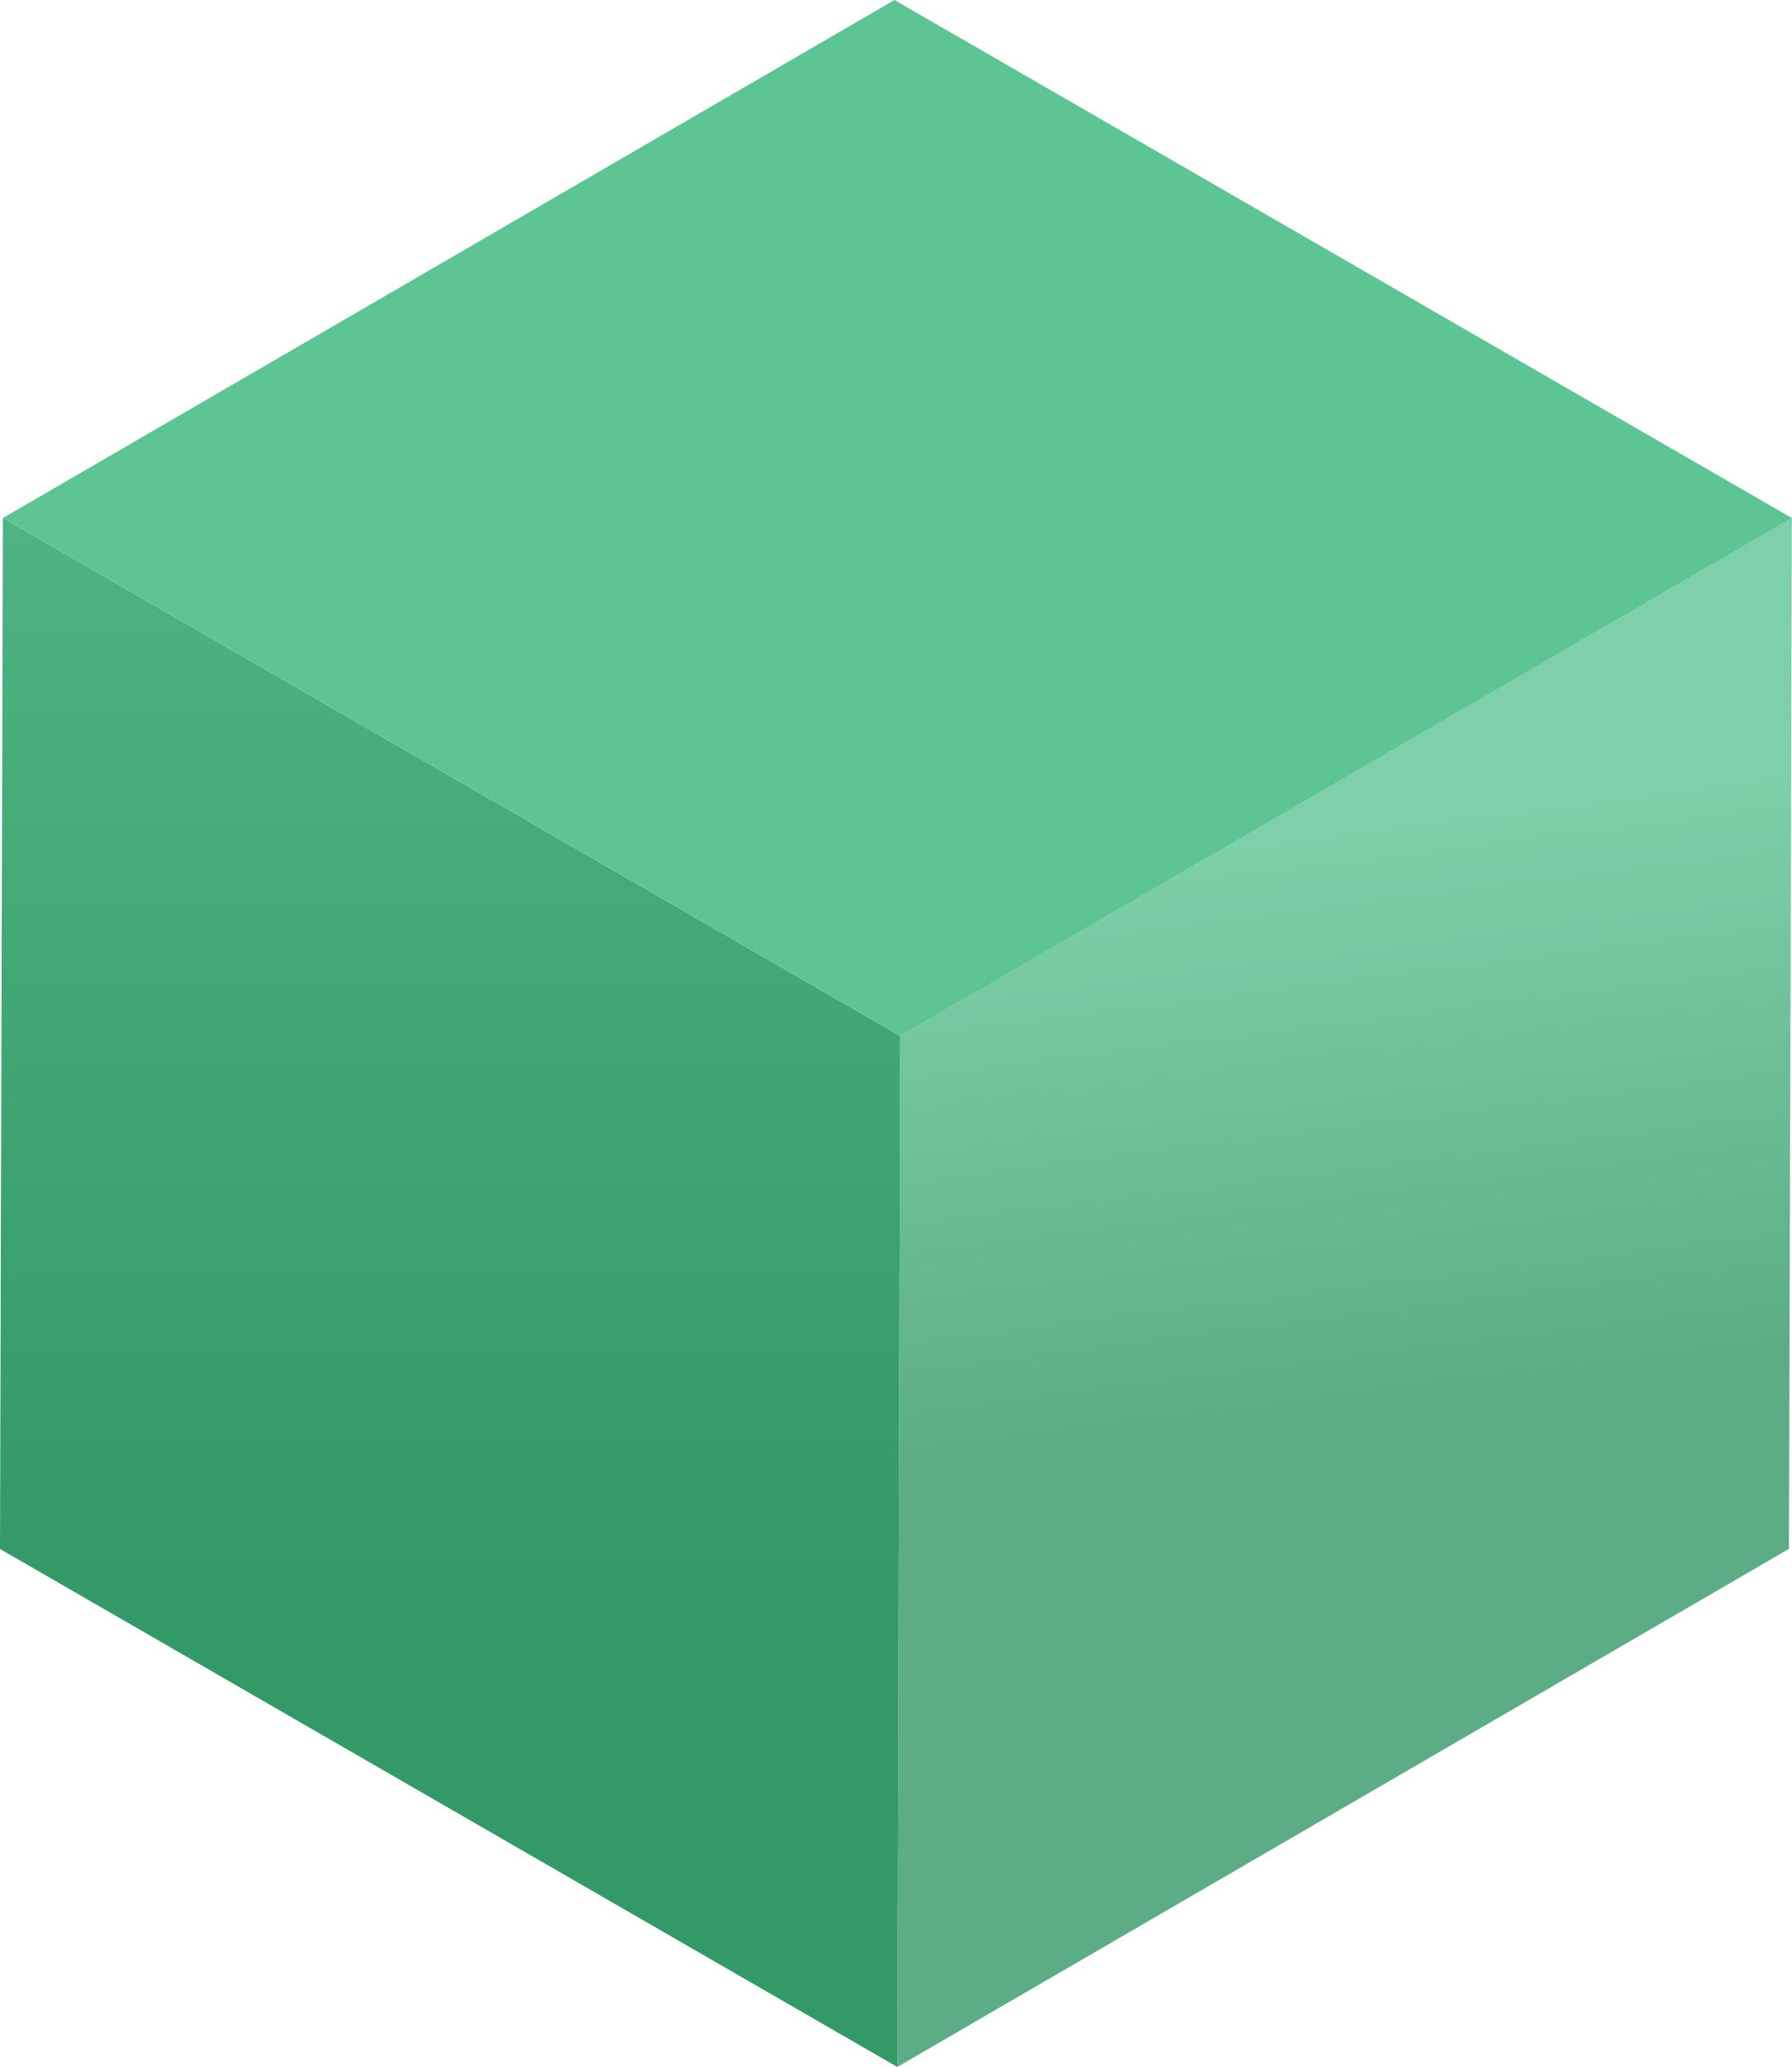
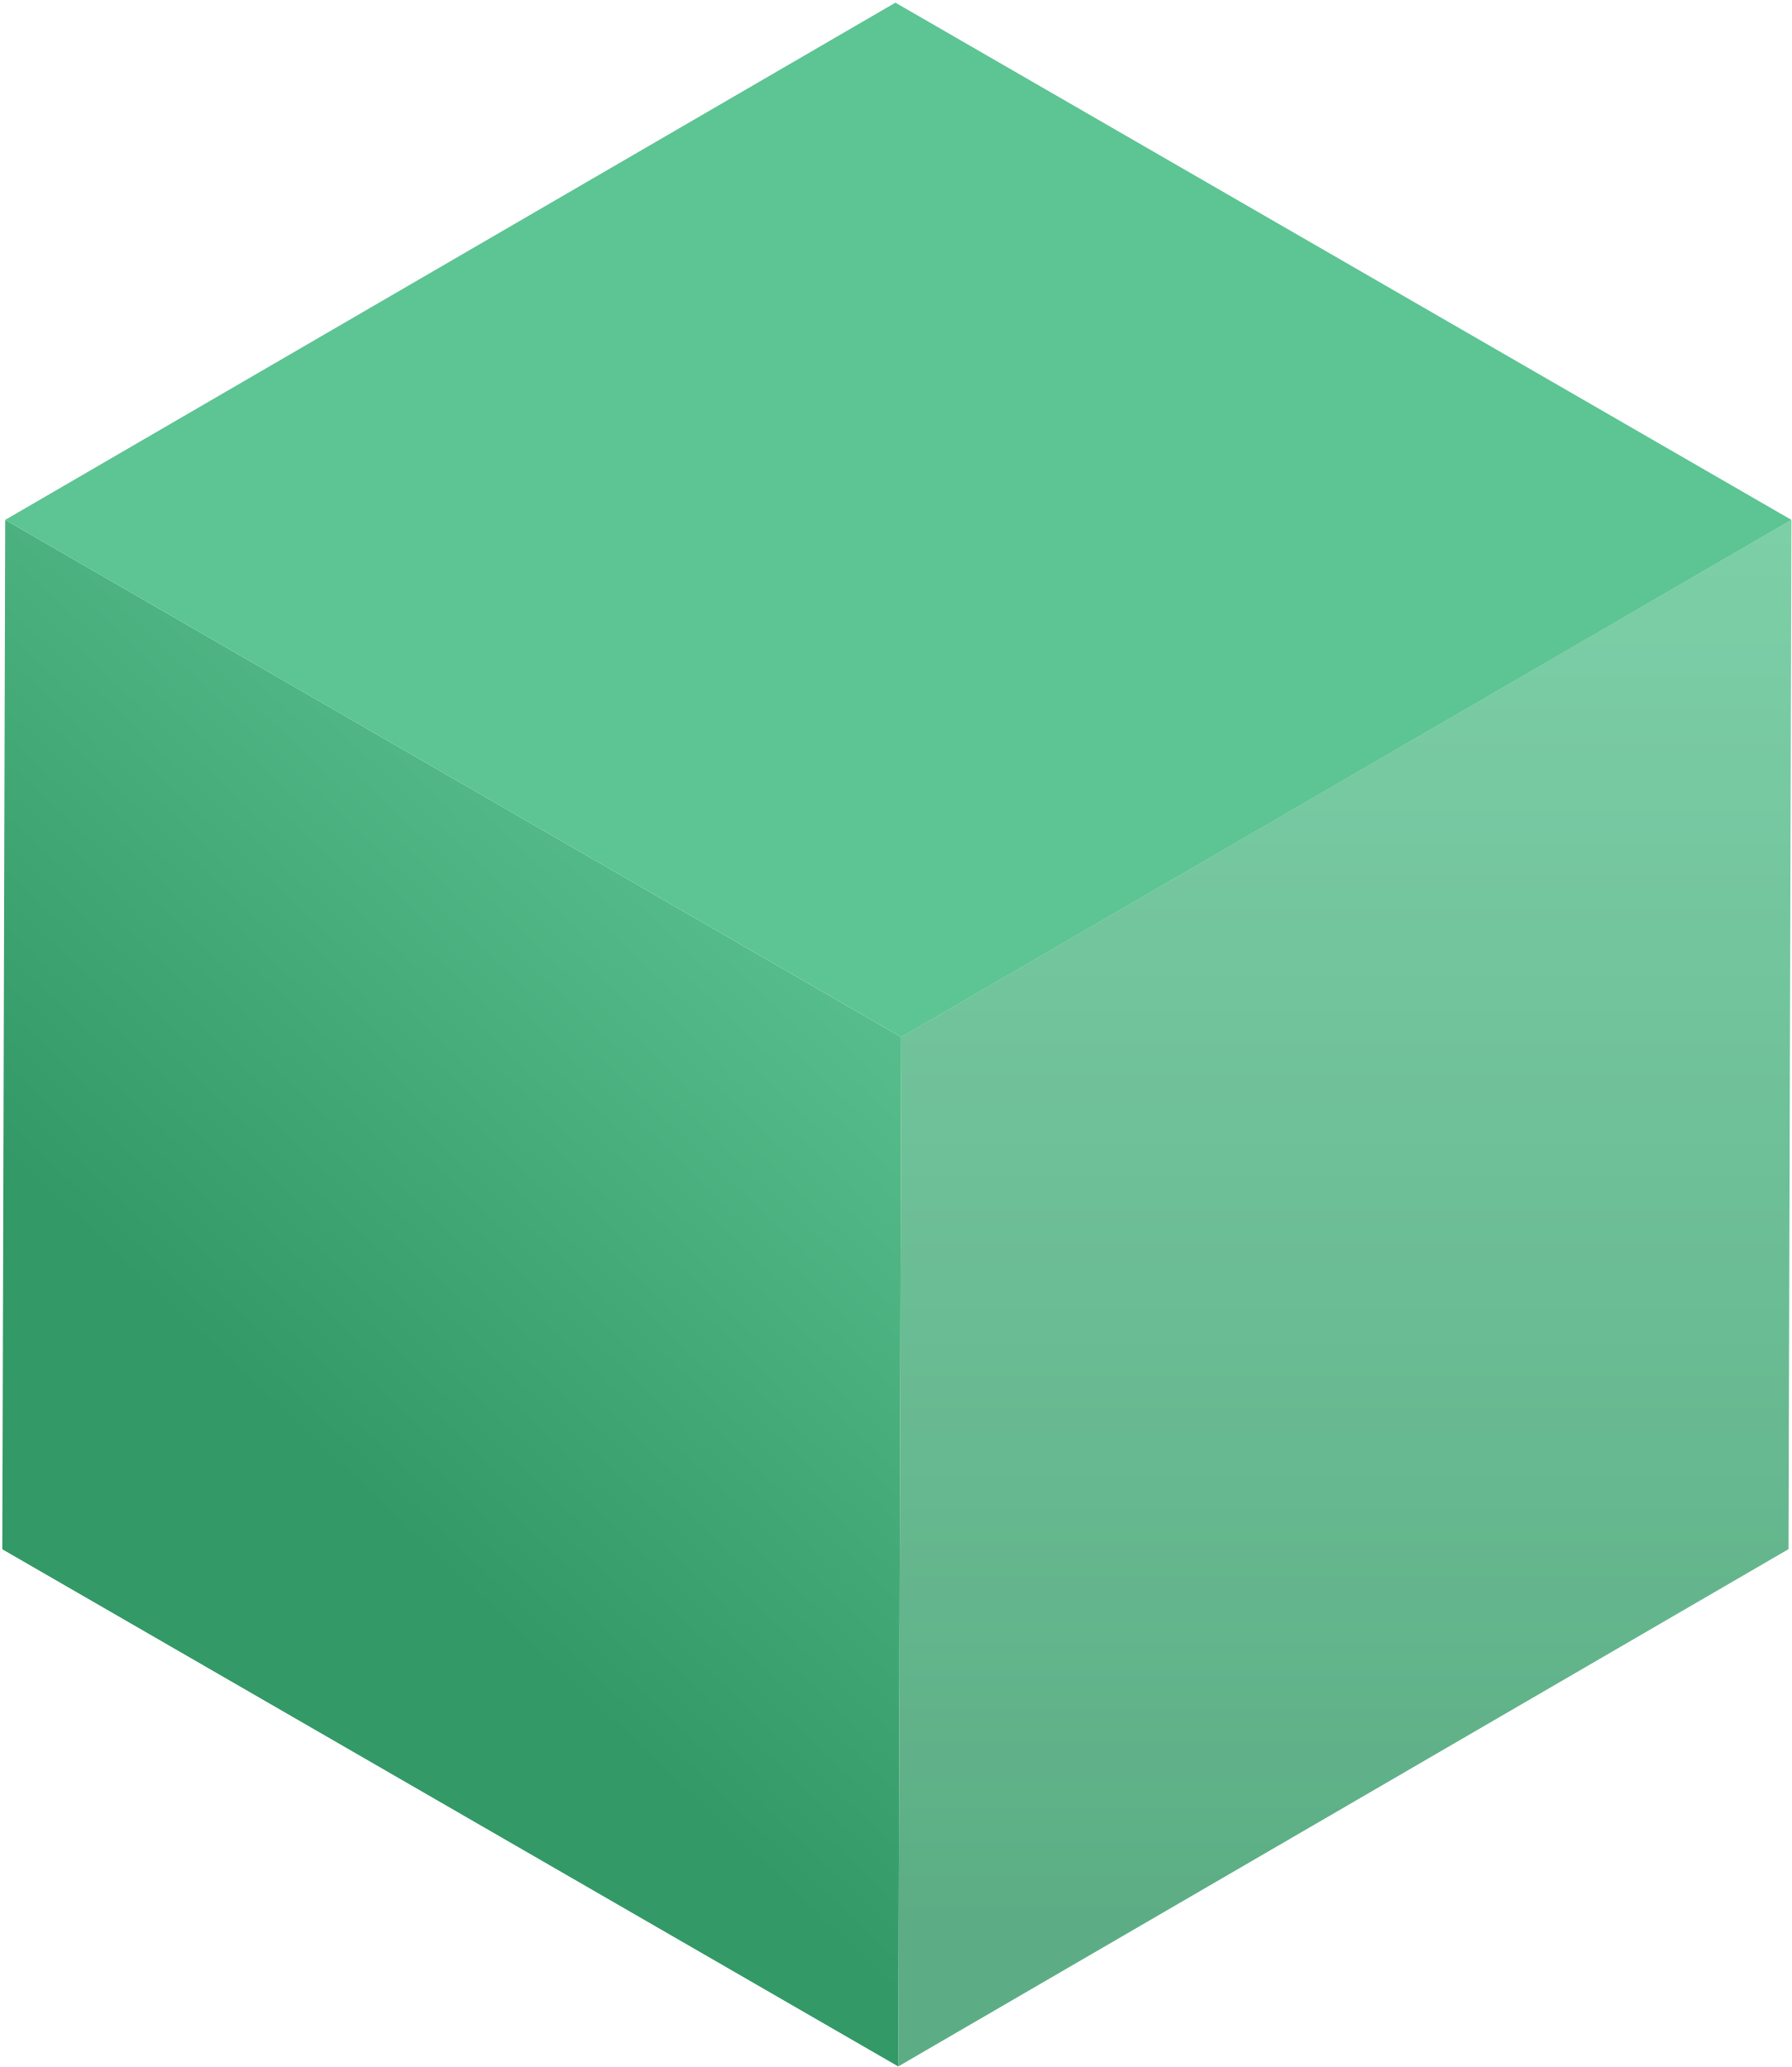
- <svg xmlns="http://www.w3.org/2000/svg" version="1.1" id="Layer_1" x="0px" y="0px" width="200px" height="230.75px" viewBox="0 0 200 230.75" style="enable-background:new 0 0 200 230.75;" xml:space="preserve">
+ <svg xmlns="http://www.w3.org/2000/svg" version="1.1" id="Layer_1" x="0px" y="0px" width="200px" height="230.75px" viewBox="0 0 200 230.75" enable-background="new 0 0 200 230.75" xml:space="preserve">
  <g>
-     <linearGradient id="SVGID_1_" gradientUnits="userSpaceOnUse" x1="50.243" y1="176.742" x2="50.243" y2="-18.7">
+     <linearGradient id="SVGID_1_" gradientUnits="userSpaceOnUse" x1="42.732" y1="93.401" x2="107.633" y2="162.296" gradientTransform="matrix(1 0 0 -1 -8.3599 254.8047)">
      <stop offset="0" style="stop-color:#339966" />
-       <stop offset="1" style="stop-color:#5DC493" />
+       <stop offset="0.999" style="stop-color:#5DC493" />
    </linearGradient>
-     <polygon style="fill:url(#SVGID_1_);" points="100.486,115.657 100.16,230.75 0,172.922 0.325,57.829  " />
+     <polygon fill="url(#SVGID_1_)" points="100.589,115.777 100.265,230.693 0.257,172.953 0.582,58.037  " />
  </g>
-   <g style="opacity:0.8;">
-     <g style="enable-background:new    ;">
+   <g opacity="0.8">
+     <g enable-background="new    ">
      <g>
-         <linearGradient id="SVGID_2_" gradientUnits="userSpaceOnUse" x1="151.598" y1="156.227" x2="143.598" y2="93.227">
+         <linearGradient id="SVGID_2_" gradientUnits="userSpaceOnUse" x1="158.469" y1="39.908" x2="158.469" y2="199.663" gradientTransform="matrix(1 0 0 -1 -8.3599 254.8047)">
          <stop offset="0" style="stop-color:#339966" />
          <stop offset="1" style="stop-color:#5DC493" />
        </linearGradient>
-         <polygon style="fill:url(#SVGID_2_);" points="200,57.817 199.674,172.909 100.162,230.741 100.487,115.646    " />
+         <polygon fill="url(#SVGID_2_)" points="199.95,58.025 199.624,172.941 100.266,230.684 100.59,115.766    " />
      </g>
    </g>
  </g>
  <g>
    <g>
-       <polygon style="fill:#5DC493;" points="199.998,57.828 100.486,115.657 0.325,57.829 99.836,0   " />
+       <polygon fill="#5DC493" points="199.949,58.036 100.589,115.777 0.582,58.037 99.94,0.297   " />
    </g>
  </g>
</svg>
